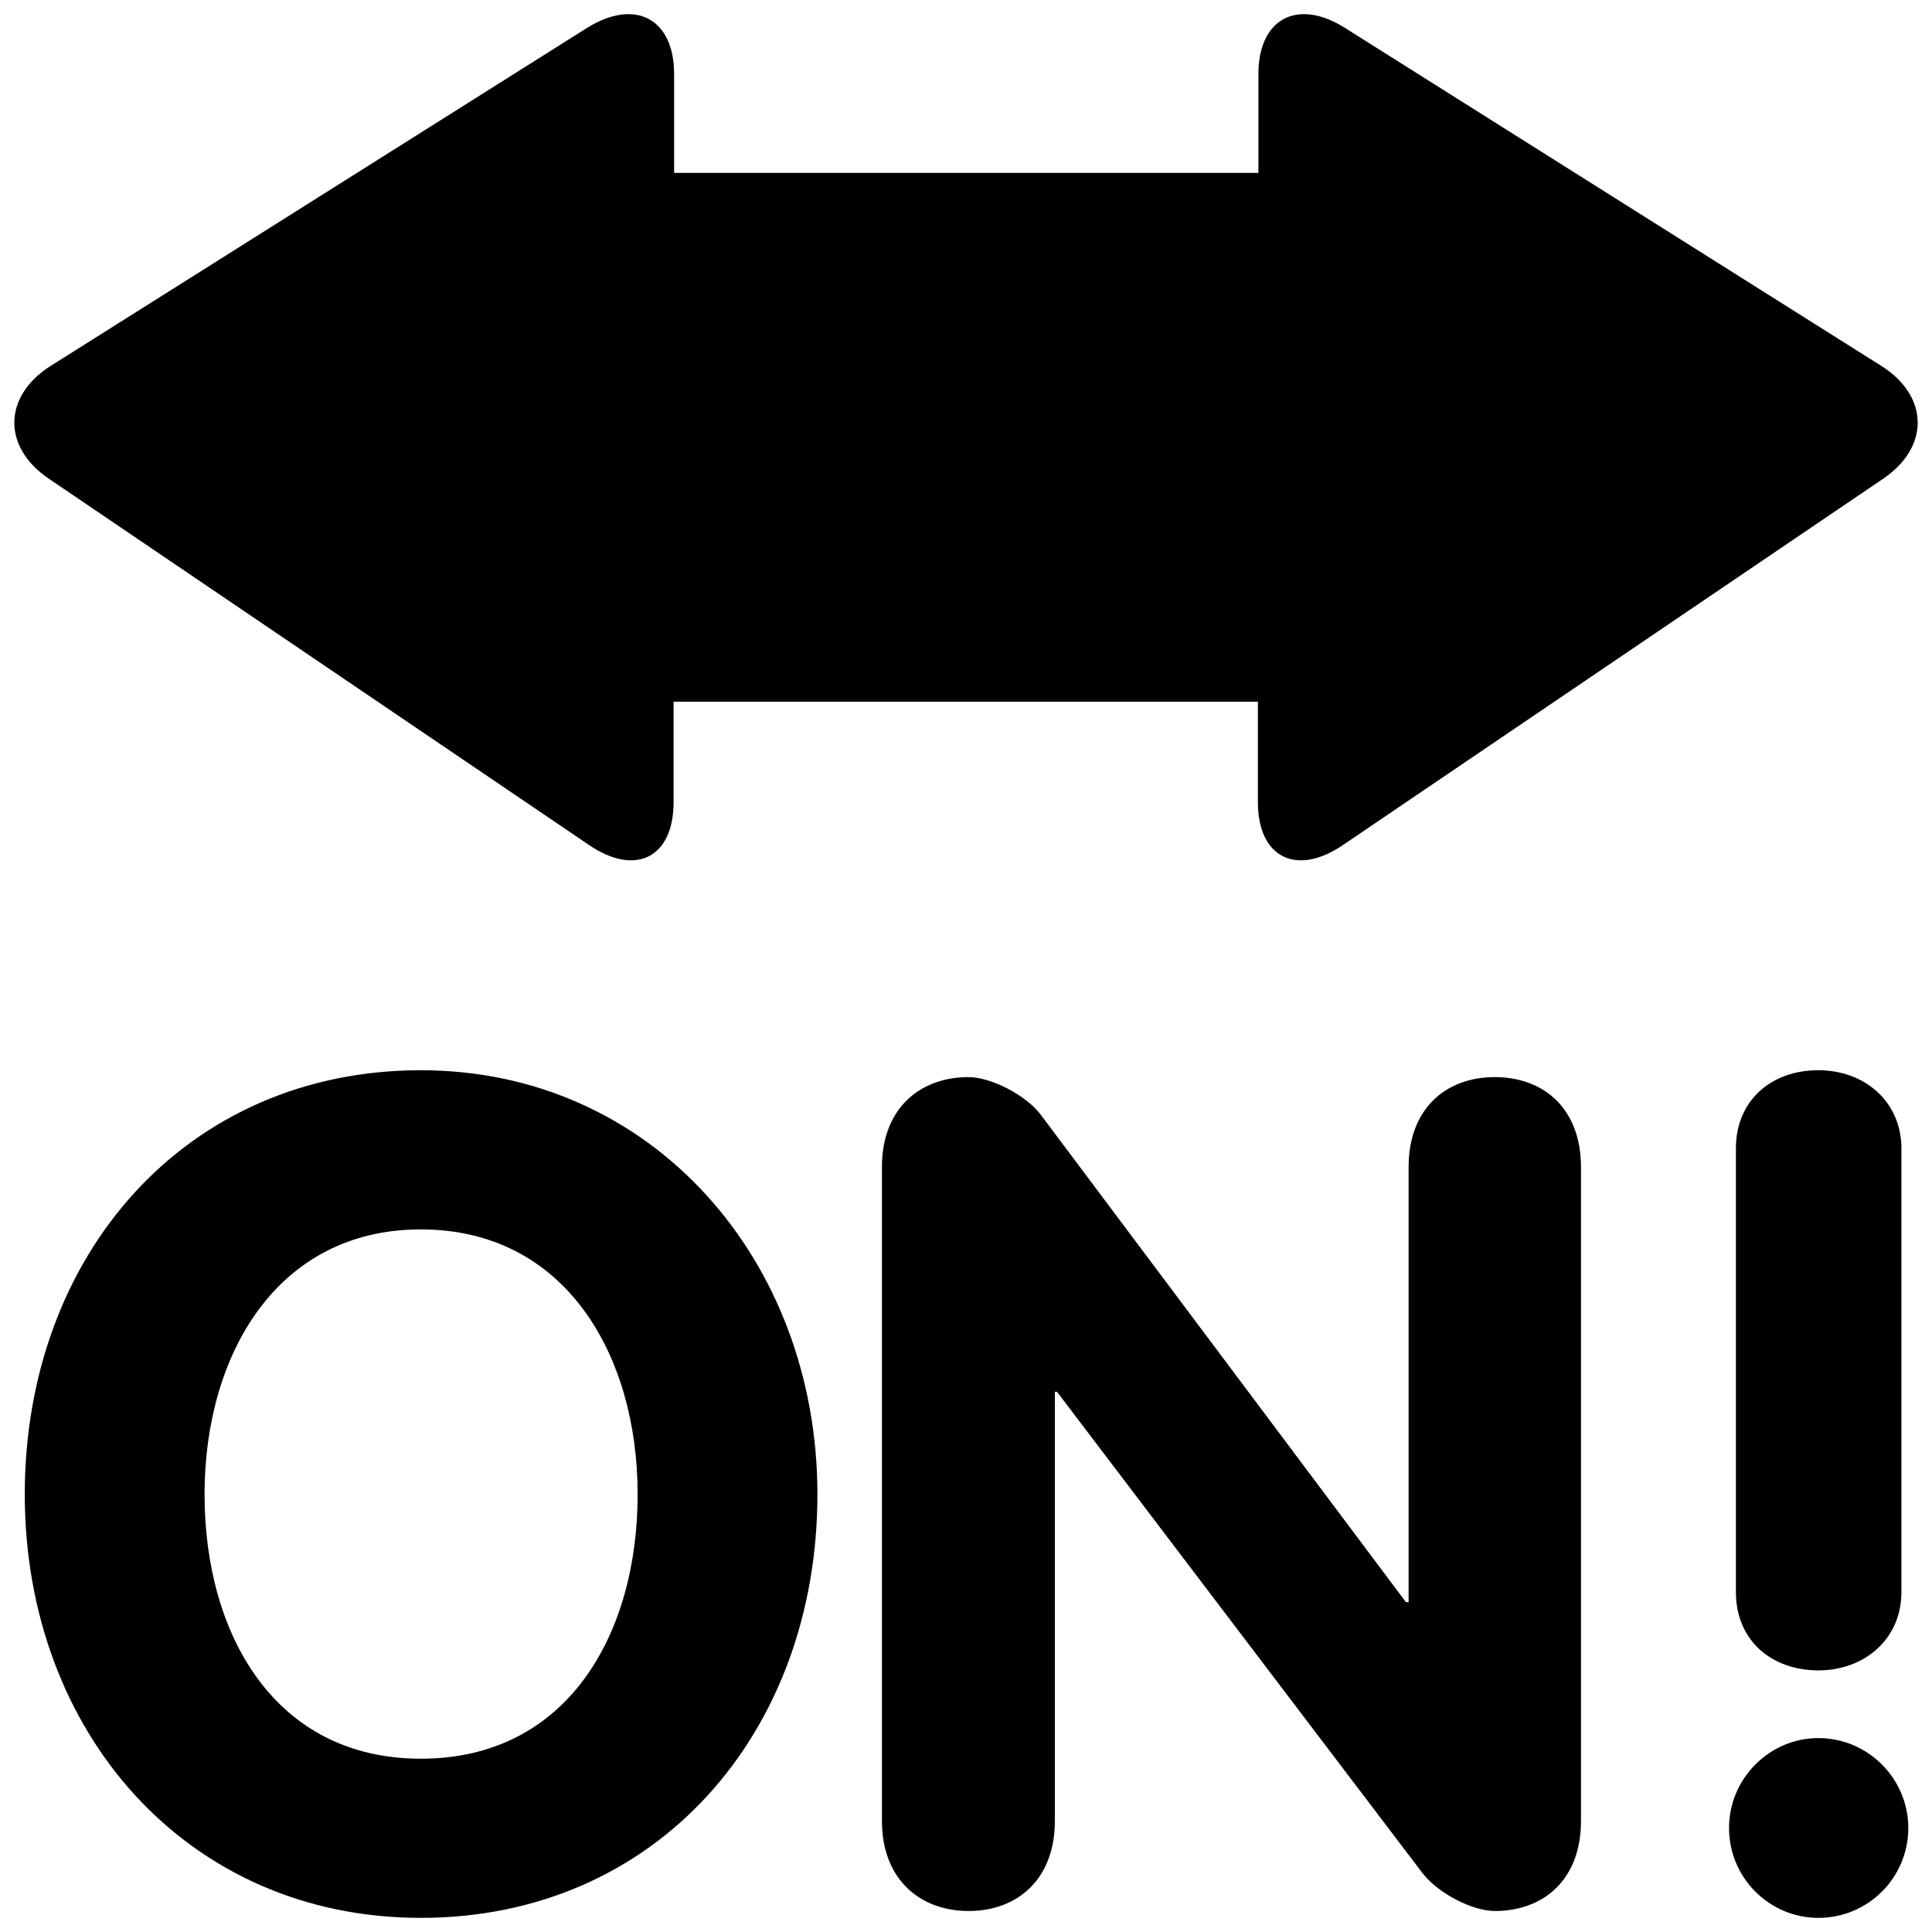
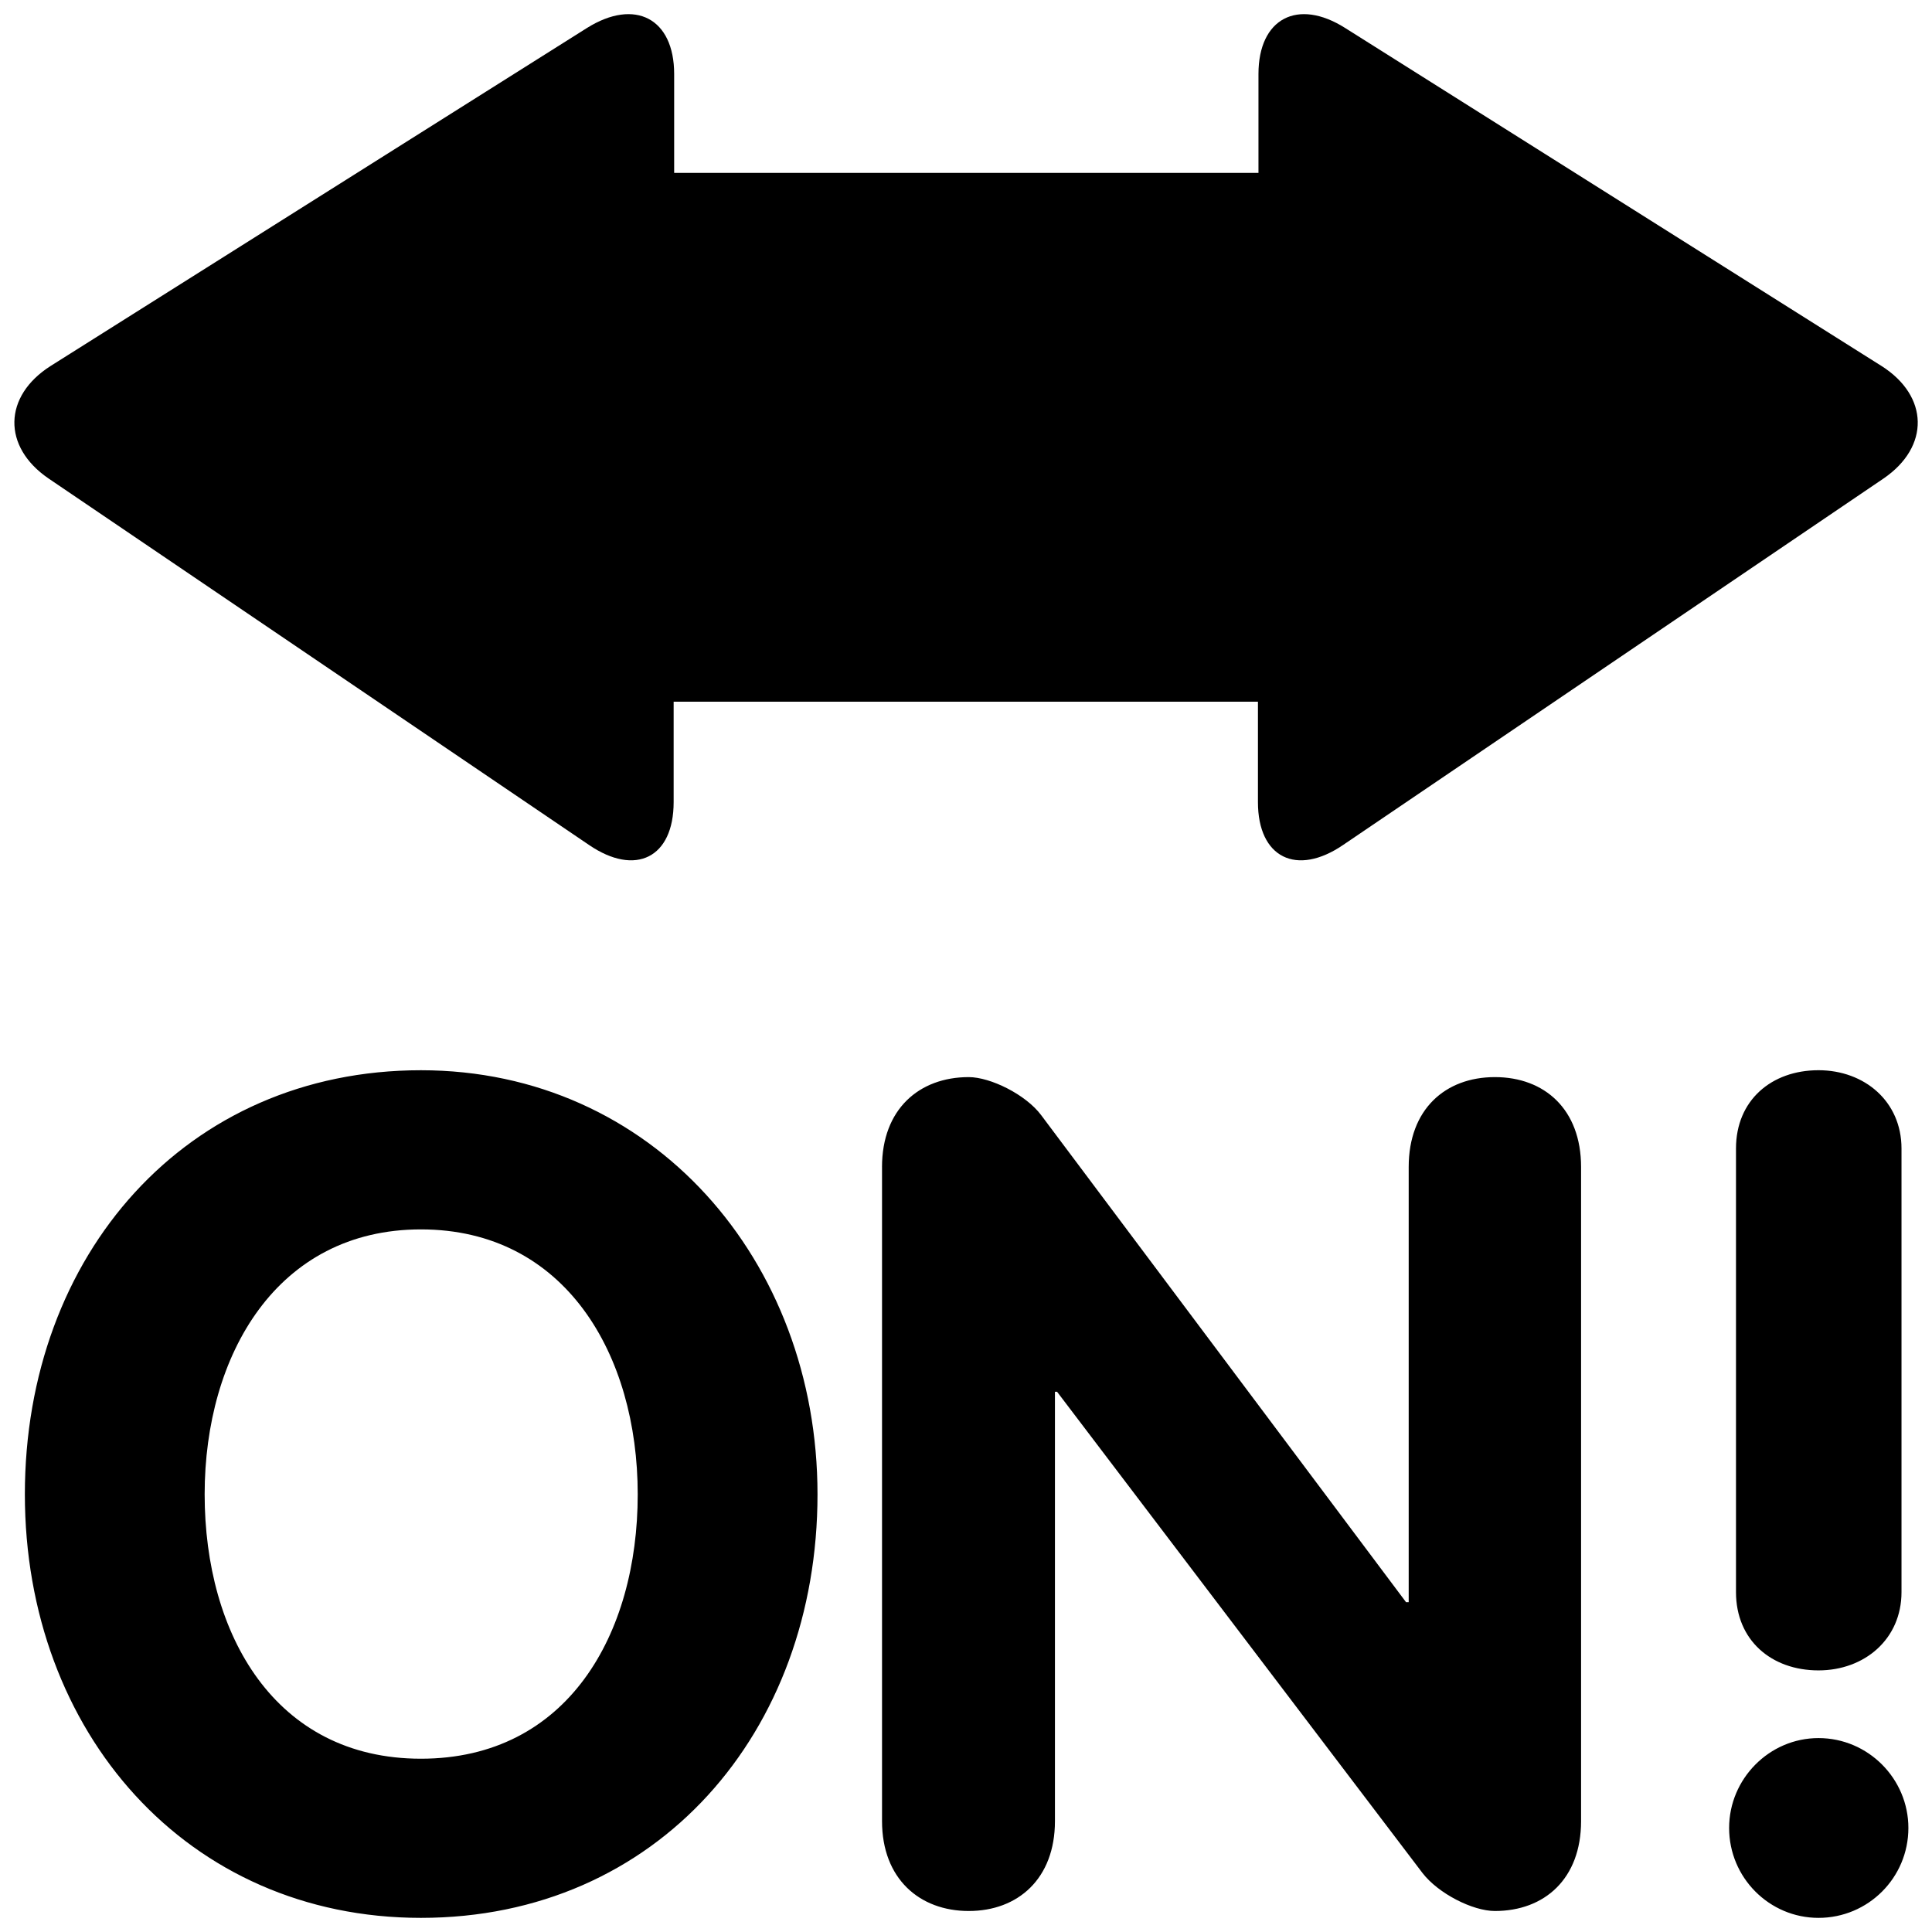
- <svg xmlns="http://www.w3.org/2000/svg" width="1080" height="1080">
+ <svg xmlns="http://www.w3.org/2000/svg" viewBox="0 0 1080 1080">
  <g class="layer">
-     <path d="m1051.67,204.54l-299.73,-188.88c-26.6,-16.85 -48.48,-5.32 -48.48,25.72l0,55.28l-326.63,0l0,-55.28c0,-31.04 -21.87,-42.57 -48.77,-25.72l-299.73,188.88c-26.6,16.85 -27.19,45.23 -1.18,62.96l302.1,204.85c26.01,17.74 47.29,7.09 47.29,-23.94l0,-56.16l326.63,0l0,56.16c0,31.04 21.58,41.68 47.59,23.94l302.1,-204.85c26.01,-17.74 25.42,-46.11 -1.18,-62.96l-0.01,0zm-1037.82,630.79c0,-133.9 90.16,-237.06 221.4,-237.06c129.47,0 221.69,106.41 221.69,237.06c0,133.02 -89.56,236.77 -221.69,236.77c-130.65,0 -221.4,-103.75 -221.4,-236.77zm342.59,0c0,-78.04 -40.5,-148.09 -121.19,-148.09c-80.4,0 -120.9,70.06 -120.9,148.09c0,78.33 39.31,147.8 120.9,147.8c81.88,0 121.19,-69.46 121.19,-147.8zm136.56,-182.97c0,-32.22 20.69,-50.25 48.48,-50.25c12.12,0 31.92,9.75 40.5,21.28l203.96,272.24l1.48,0l0,-243.27c0,-32.22 20.4,-50.25 48.18,-50.25c27.79,0 48.18,18.03 48.18,50.25l0,365.65c0,32.22 -20.4,50.25 -48.18,50.25c-12.41,0 -31.63,-9.75 -40.5,-21.28l-204.25,-268.99l-1.18,0l0,240.02c0,32.22 -20.69,50.25 -48.18,50.25s-48.48,-18.03 -48.48,-50.25l0,-365.65l-0.01,0zm473.54,369.49c0,-27.49 22.47,-50.25 49.96,-50.25c27.79,0 50.25,22.76 50.25,50.25c0,27.79 -22.47,50.25 -50.25,50.25c-27.49,0 -49.96,-22.47 -49.96,-50.25zm3.84,-379.84c0,-26.9 19.8,-43.75 46.11,-43.75c25.72,0 46.41,17.44 46.41,43.75l0,248c0,26.31 -20.69,43.75 -46.41,43.75c-26.31,0 -46.11,-16.85 -46.11,-43.75l0,-248z" id="svg_1" />
+     <path d="m1051.7 204.54-299.73-188.88c-26.6-16.85-48.48-5.32-48.48 25.72v55.28h-326.63v-55.28c0-31.04-21.87-42.57-48.77-25.72l-299.73 188.88c-26.6 16.85-27.19 45.23-1.18 62.96l302.1 204.85c26.01 17.74 47.29 7.09 47.29-23.94v-56.16h326.63v56.16c0 31.04 21.58 41.68 47.59 23.94l302.1-204.85c26.01-17.74 25.42-46.11-1.18-62.96h-0.01zm-1037.8 630.79c0-133.9 90.16-237.06 221.4-237.06 129.47 0 221.69 106.41 221.69 237.06 0 133.02-89.56 236.77-221.69 236.77-130.65 0-221.4-103.75-221.4-236.77zm342.59 0c0-78.04-40.5-148.09-121.19-148.09-80.4 0-120.9 70.06-120.9 148.09 0 78.33 39.31 147.8 120.9 147.8 81.88 0 121.19-69.46 121.19-147.8zm136.56-182.97c0-32.22 20.69-50.25 48.48-50.25 12.12 0 31.92 9.75 40.5 21.28l203.96 272.24h1.48v-243.27c0-32.22 20.4-50.25 48.18-50.25 27.79 0 48.18 18.03 48.18 50.25v365.65c0 32.22-20.4 50.25-48.18 50.25-12.41 0-31.63-9.75-40.5-21.28l-204.25-268.99h-1.18v240.02c0 32.22-20.69 50.25-48.18 50.25s-48.48-18.03-48.48-50.25v-365.65h-0.01zm473.54 369.49c0-27.49 22.47-50.25 49.96-50.25 27.79 0 50.25 22.76 50.25 50.25 0 27.79-22.47 50.25-50.25 50.25-27.49 0-49.96-22.47-49.96-50.25zm3.84-379.84c0-26.9 19.8-43.75 46.11-43.75 25.72 0 46.41 17.44 46.41 43.75v248c0 26.31-20.69 43.75-46.41 43.75-26.31 0-46.11-16.85-46.11-43.75v-248z" />
  </g>
</svg>
